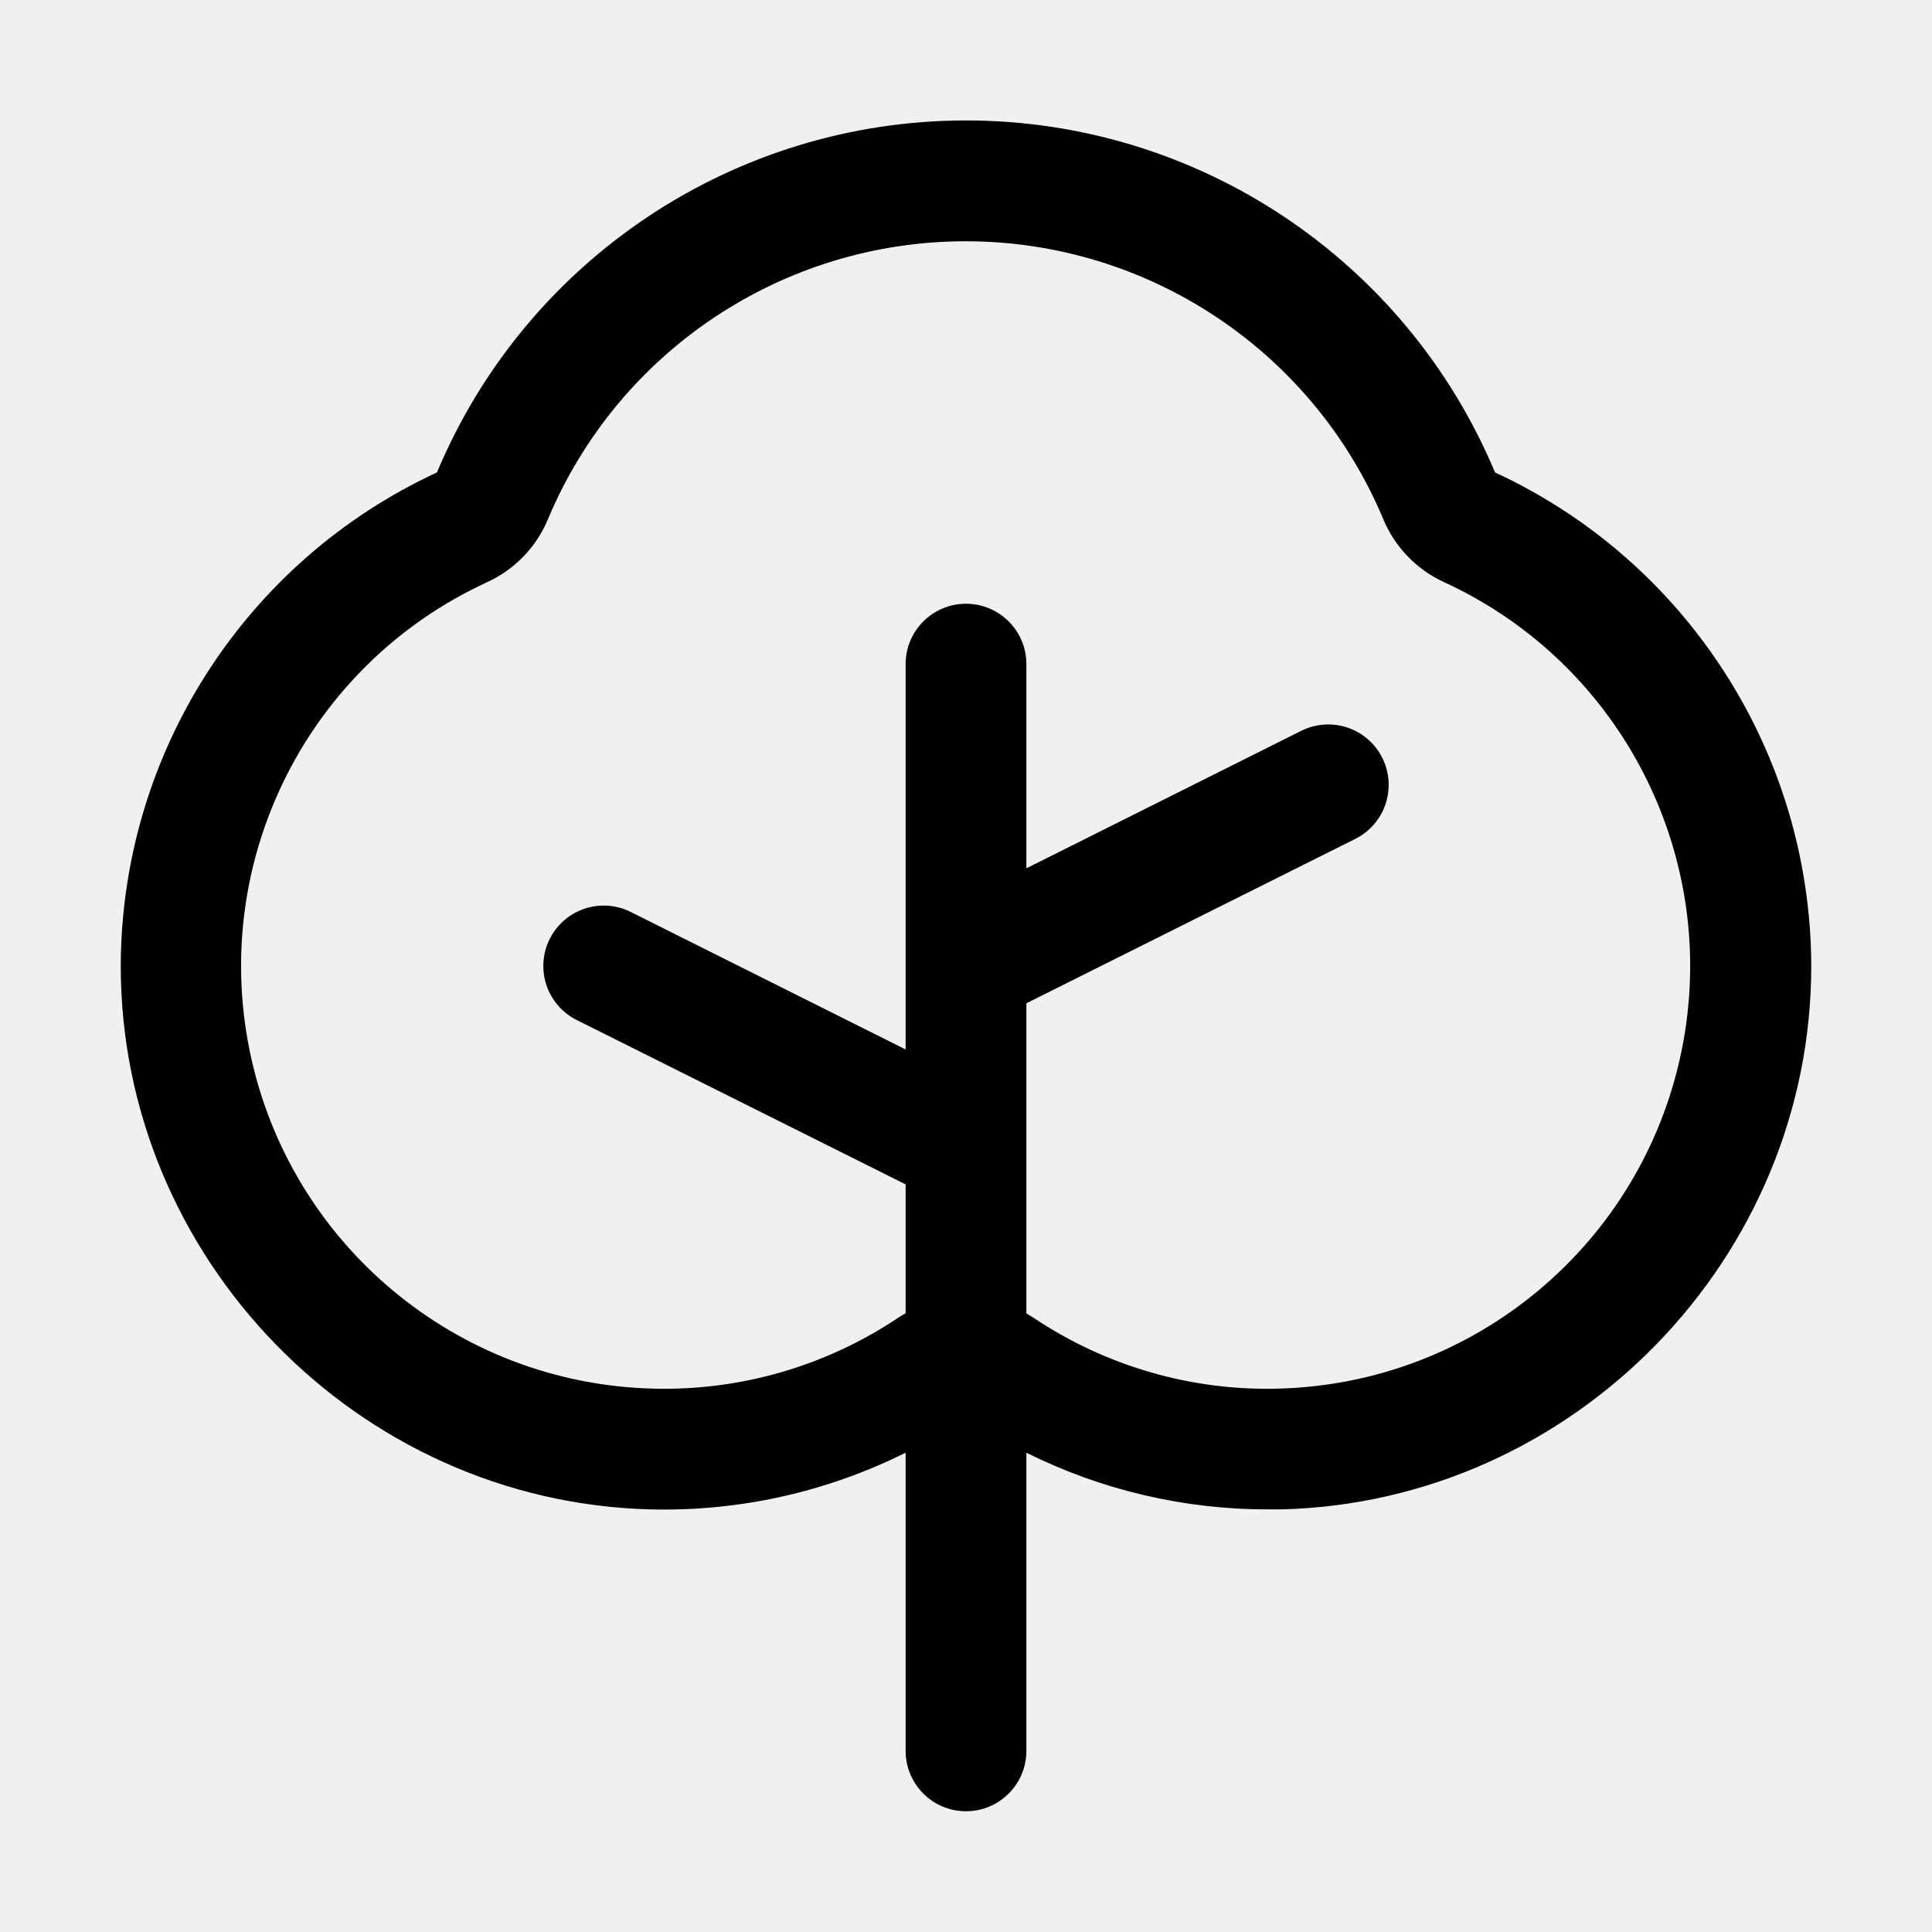
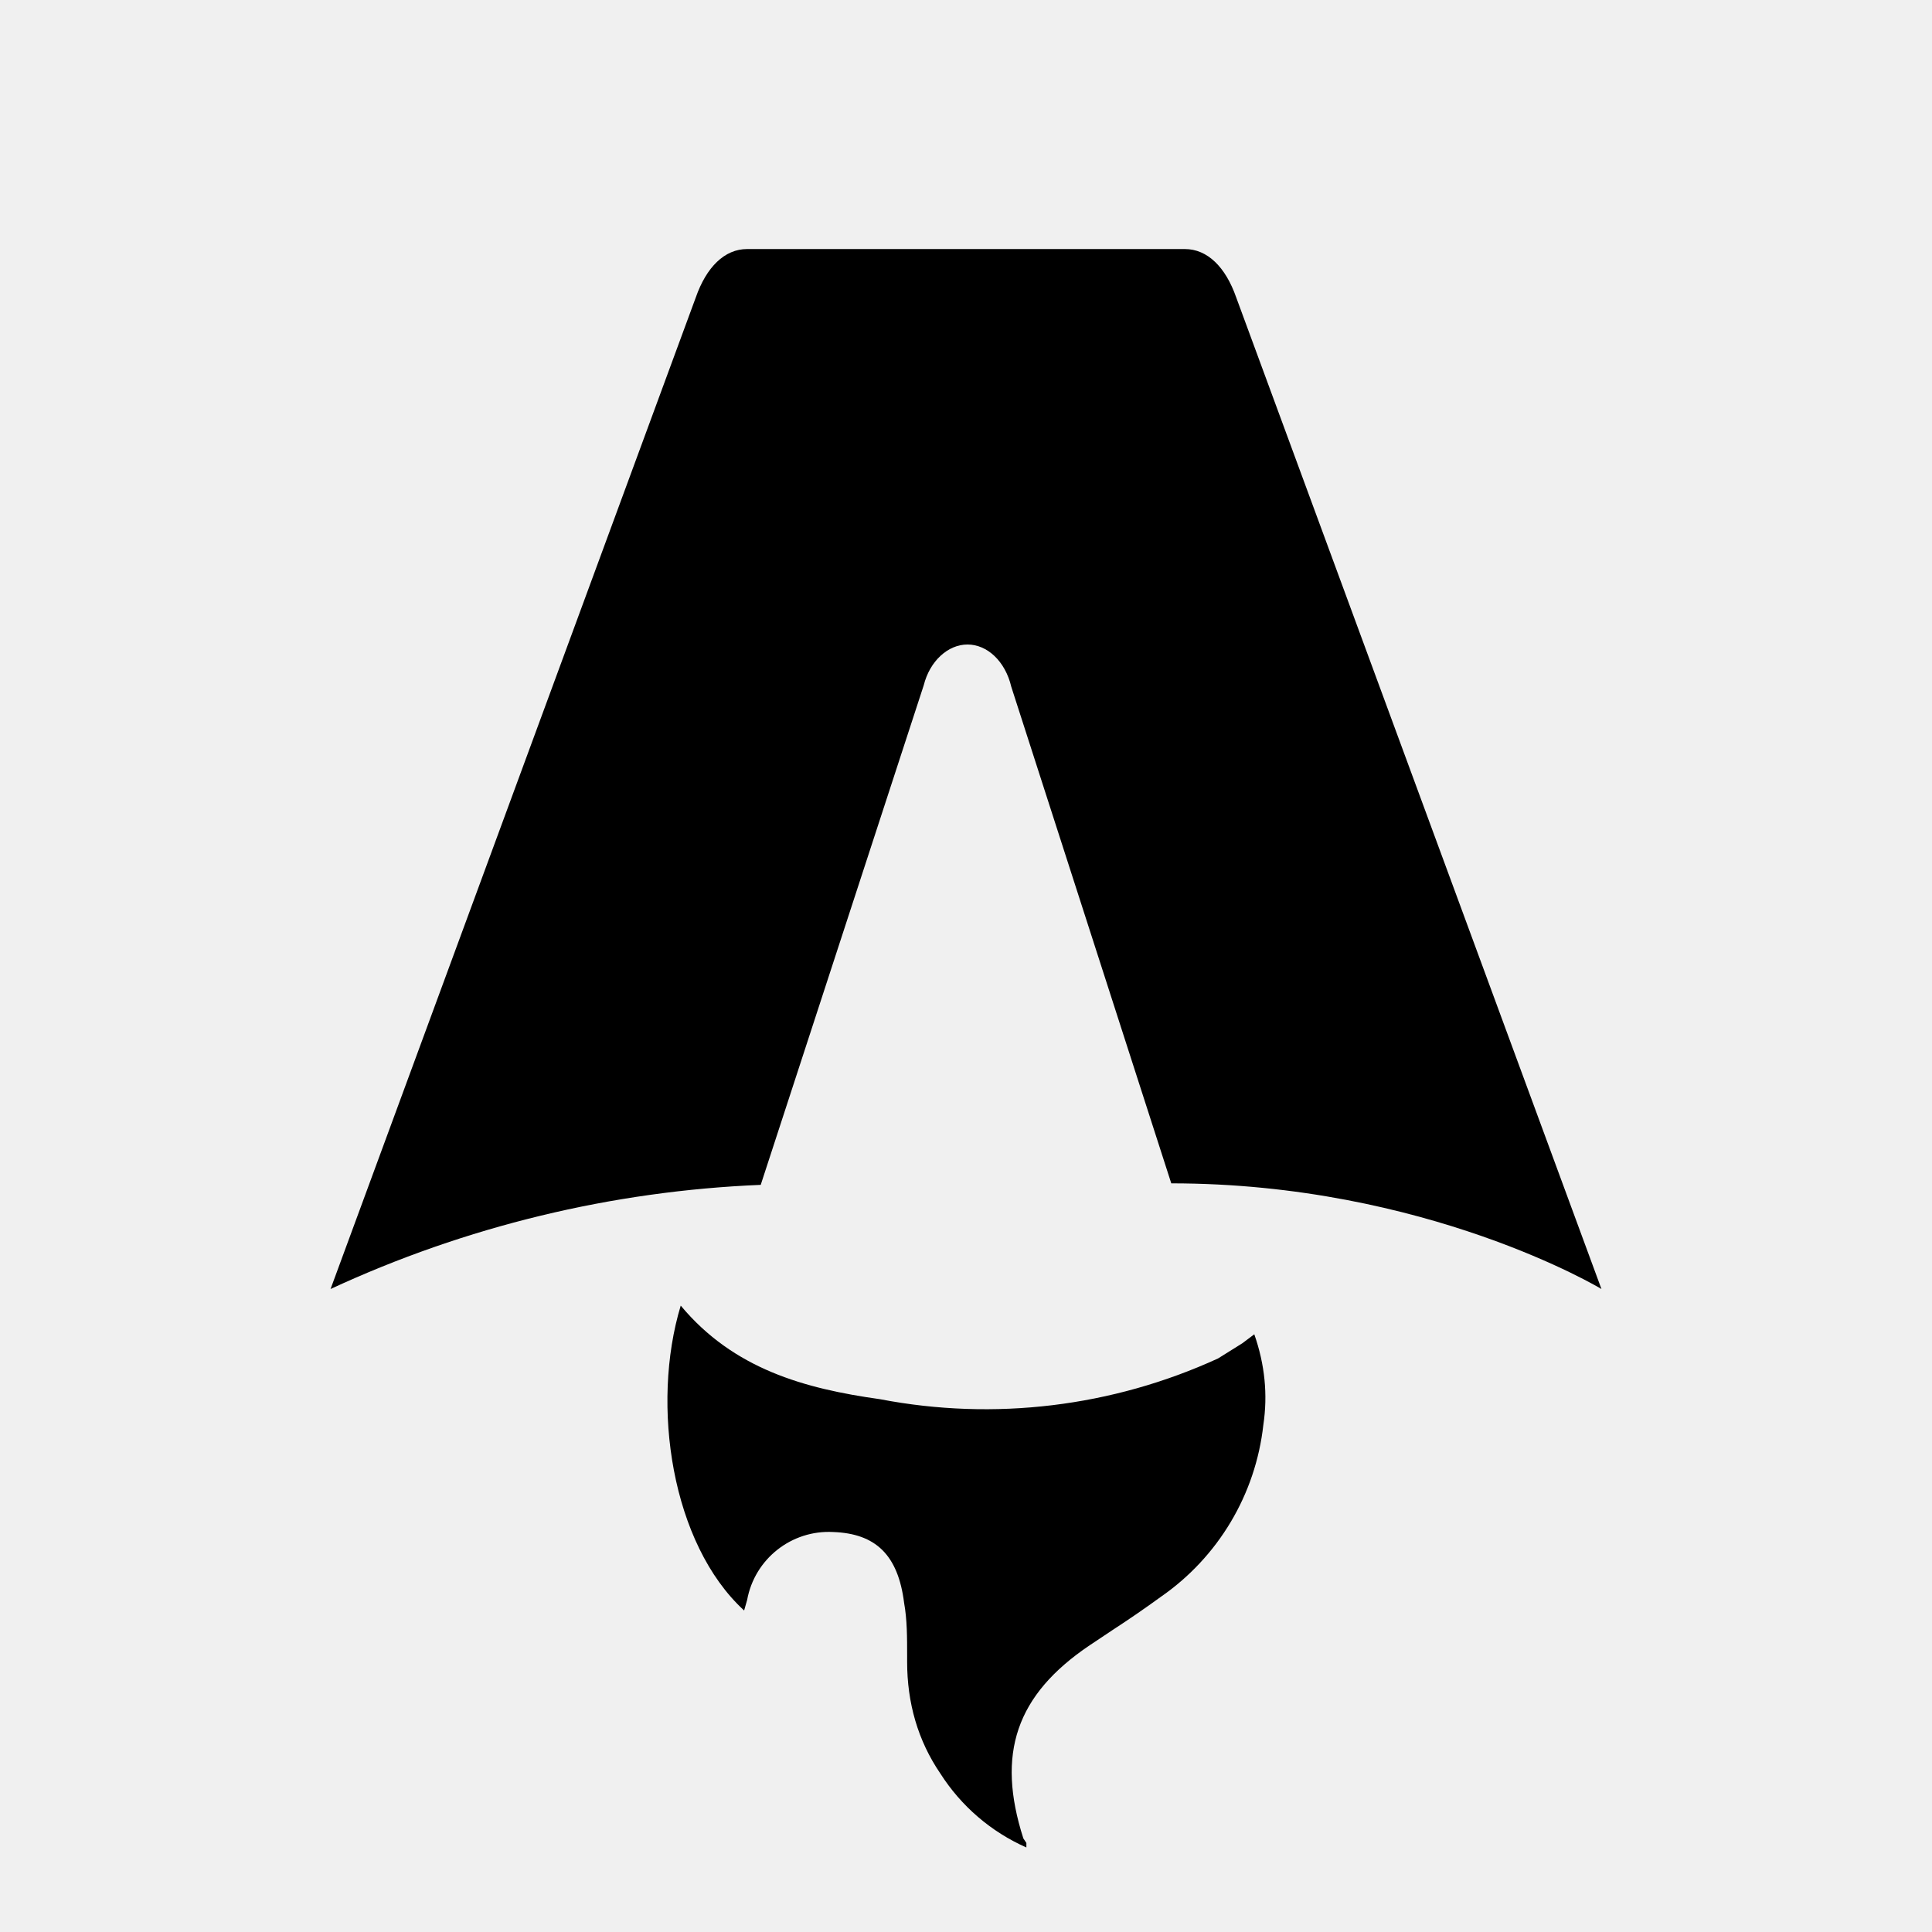
- <svg xmlns="http://www.w3.org/2000/svg" width="64" height="64" viewBox="0 0 256 256">
-   <path fill="#000000" d="M198.1 62.6a76 76 0 0 0-140.2 0A72.27 72.27 0 0 0 16 127.8c-.11 38.82 31.36 71.2 70.14 72.2a71.68 71.68 0 0 0 33.86-7.51V232a8 8 0 0 0 16 0v-39.51a71.45 71.45 0 0 0 32 7.51h1.86c38.78-1 70.25-33.36 70.14-72.18a72.26 72.26 0 0 0-41.9-65.22ZM169.45 184a55.61 55.61 0 0 1-32.52-9.4q-.47-.3-.93-.57v-41.09l43.58-21.78a8 8 0 1 0-7.16-14.32L136 115.06V88a8 8 0 0 0-16 0v51.06l-36.42-18.22a8 8 0 1 0-7.16 14.32L120 156.94V174q-.47.27-.93.57A55.7 55.7 0 0 1 86.55 184a56 56 0 0 1-22-106.86a15.9 15.9 0 0 0 8.05-8.33a60 60 0 0 1 110.7 0a15.9 15.9 0 0 0 8.05 8.33a56 56 0 0 1-22 106.86Z" />
+ <svg xmlns="http://www.w3.org/2000/svg" fill="none" viewBox="0 0 128 128">
+   <path d="M50.4 78.5a75.1 75.1 0 0 0-28.5 6.9l24.2-65.7c.7-2 1.9-3.2 3.4-3.2h29c1.5 0 2.7 1.2 3.4 3.2l24.2 65.7s-11.6-7-28.5-7L67 45.5c-.4-1.7-1.6-2.8-2.9-2.8-1.3 0-2.5 1.1-2.9 2.7L50.4 78.5Zm-1.1 28.2Zm-4.2-20.2c-2 6.6-.6 15.8 4.2 20.2a17.5 17.5 0 0 1 .2-.7 5.5 5.5 0 0 1 5.7-4.5c2.8.1 4.3 1.5 4.7 4.7.2 1.1.2 2.3.2 3.5v.4c0 2.7.7 5.2 2.2 7.4a13 13 0 0 0 5.7 4.9v-.3l-.2-.3c-1.8-5.6-.5-9.5 4.4-12.8l1.5-1a73 73 0 0 0 3.2-2.2 16 16 0 0 0 6.8-11.4c.3-2 .1-4-.6-6l-.8.6-1.6 1a37 37 0 0 1-22.4 2.7c-5-.7-9.7-2-13.2-6.2Z" />
+   <style>
+         path { fill: #000; }
+         @media (prefers-color-scheme: dark) {
+             path { fill: #FFF; }
+         }
+     </style>
</svg>
